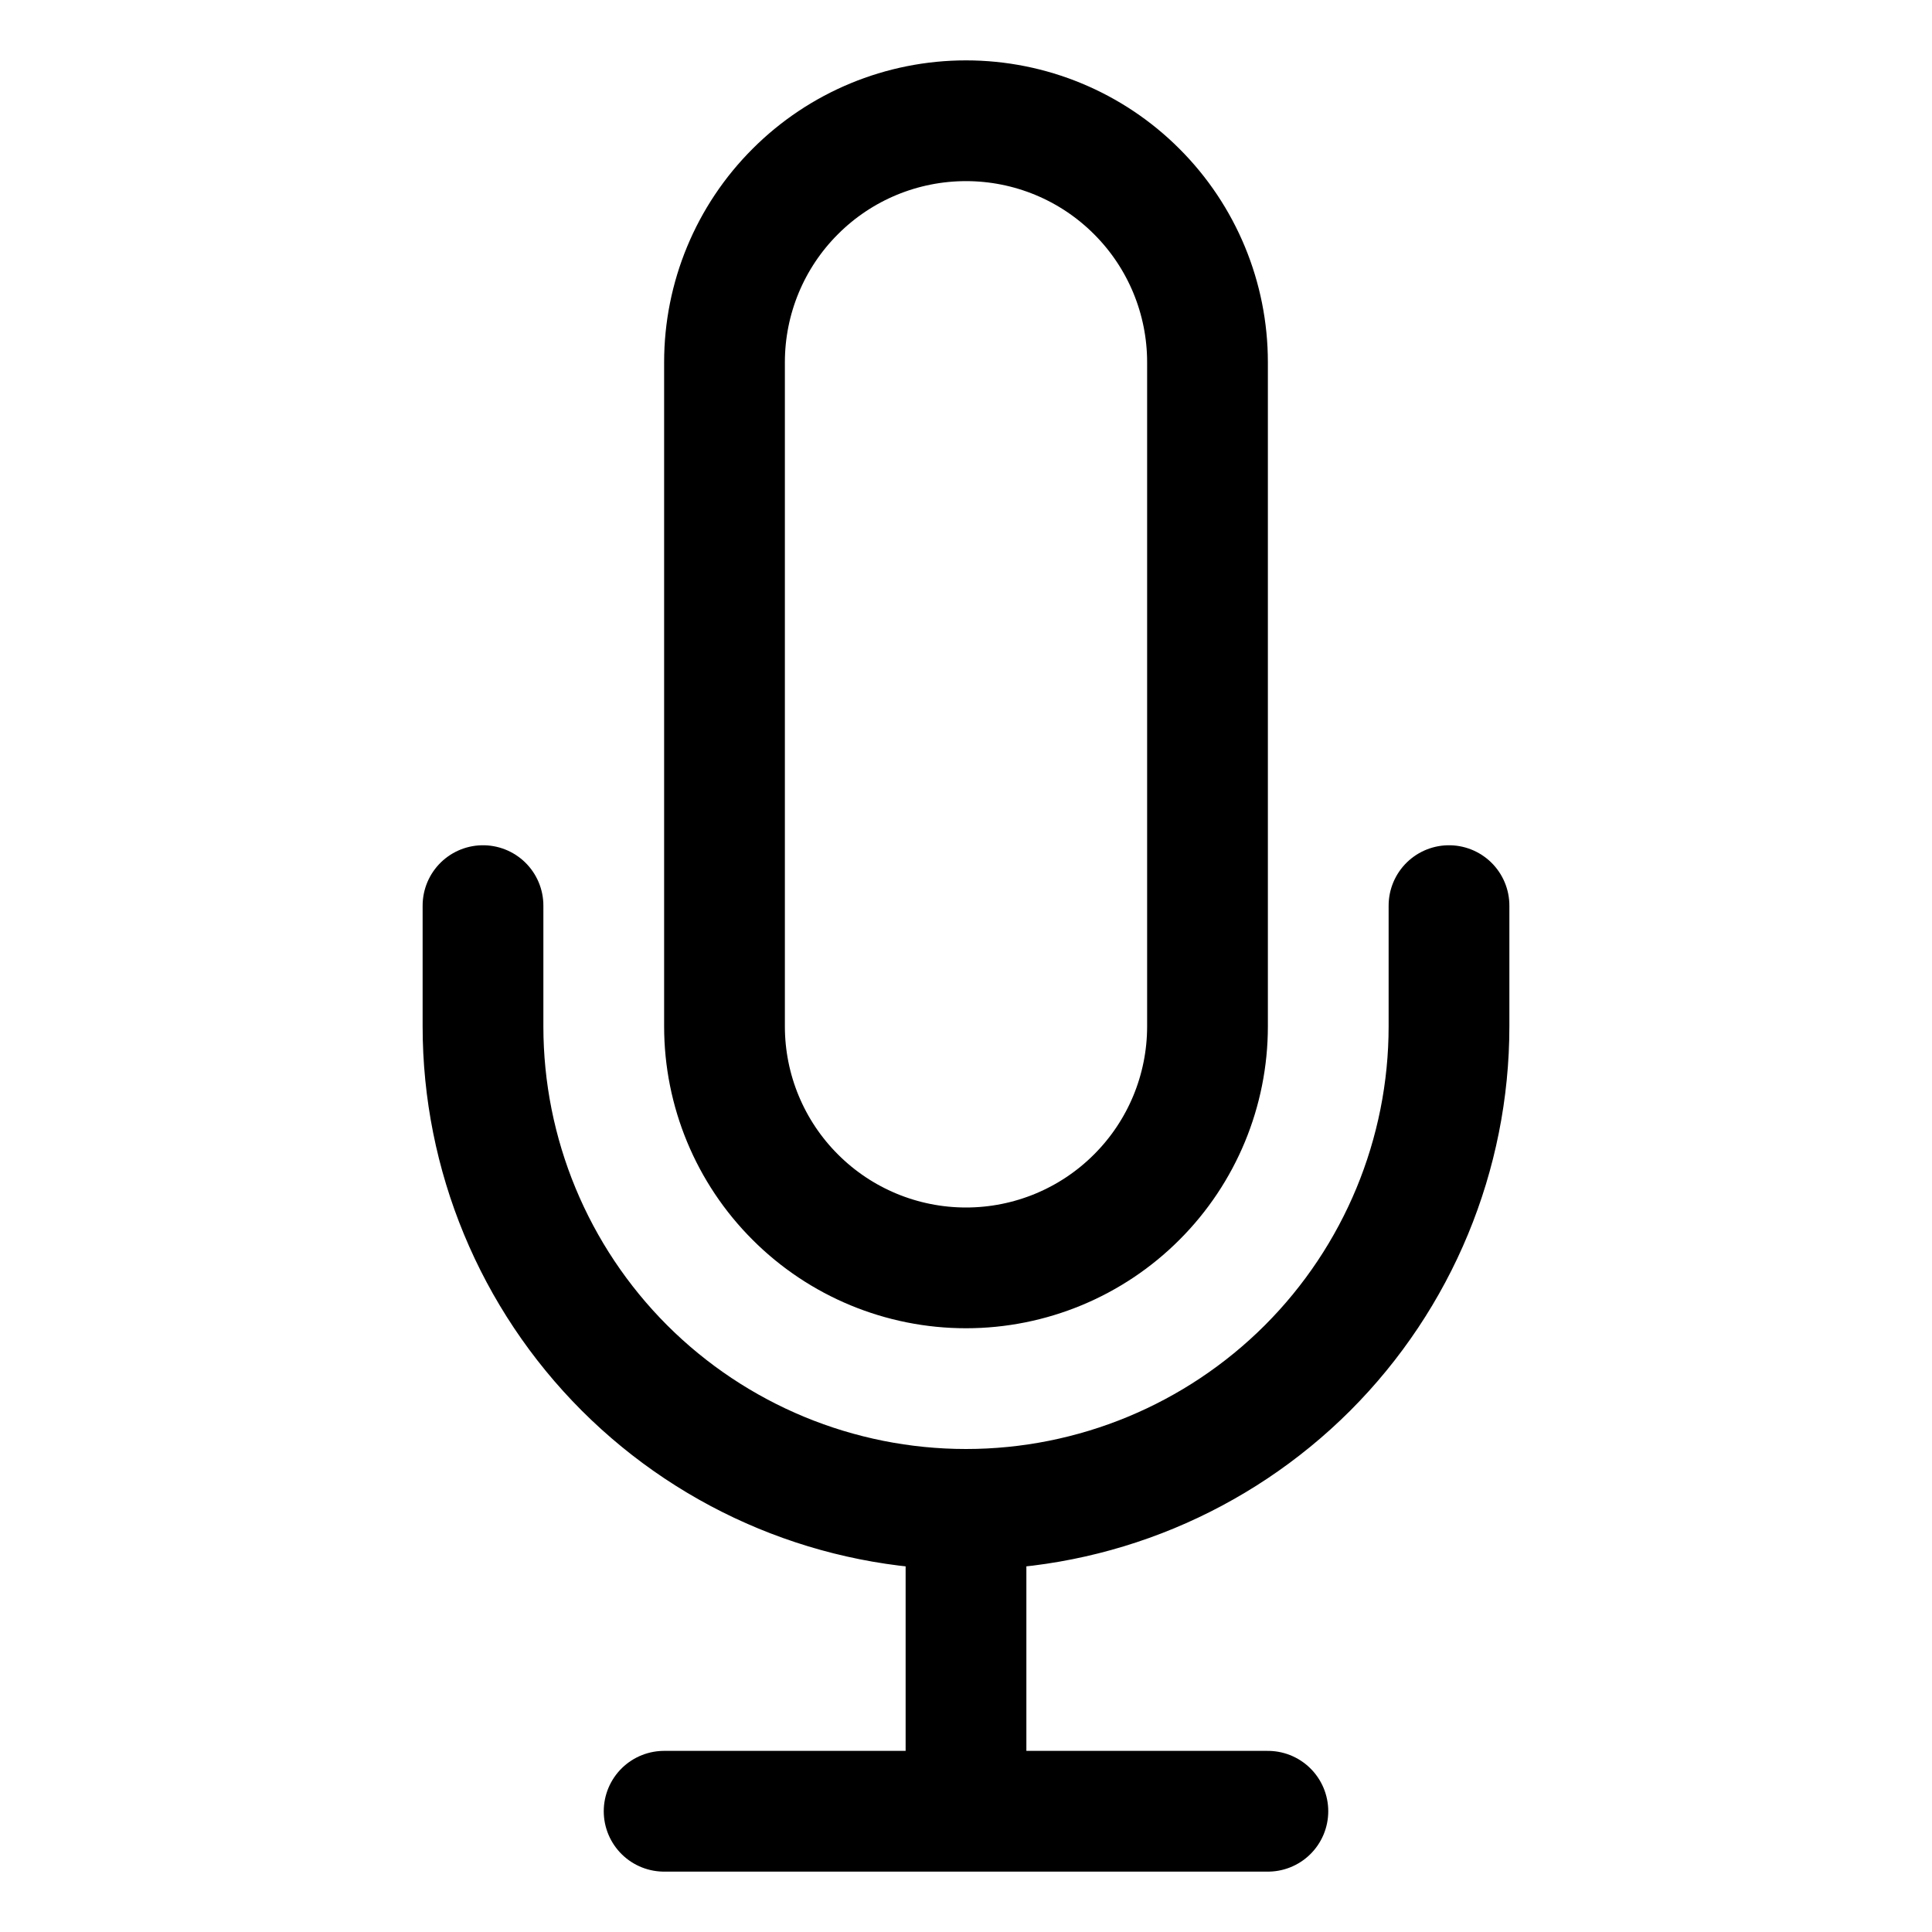
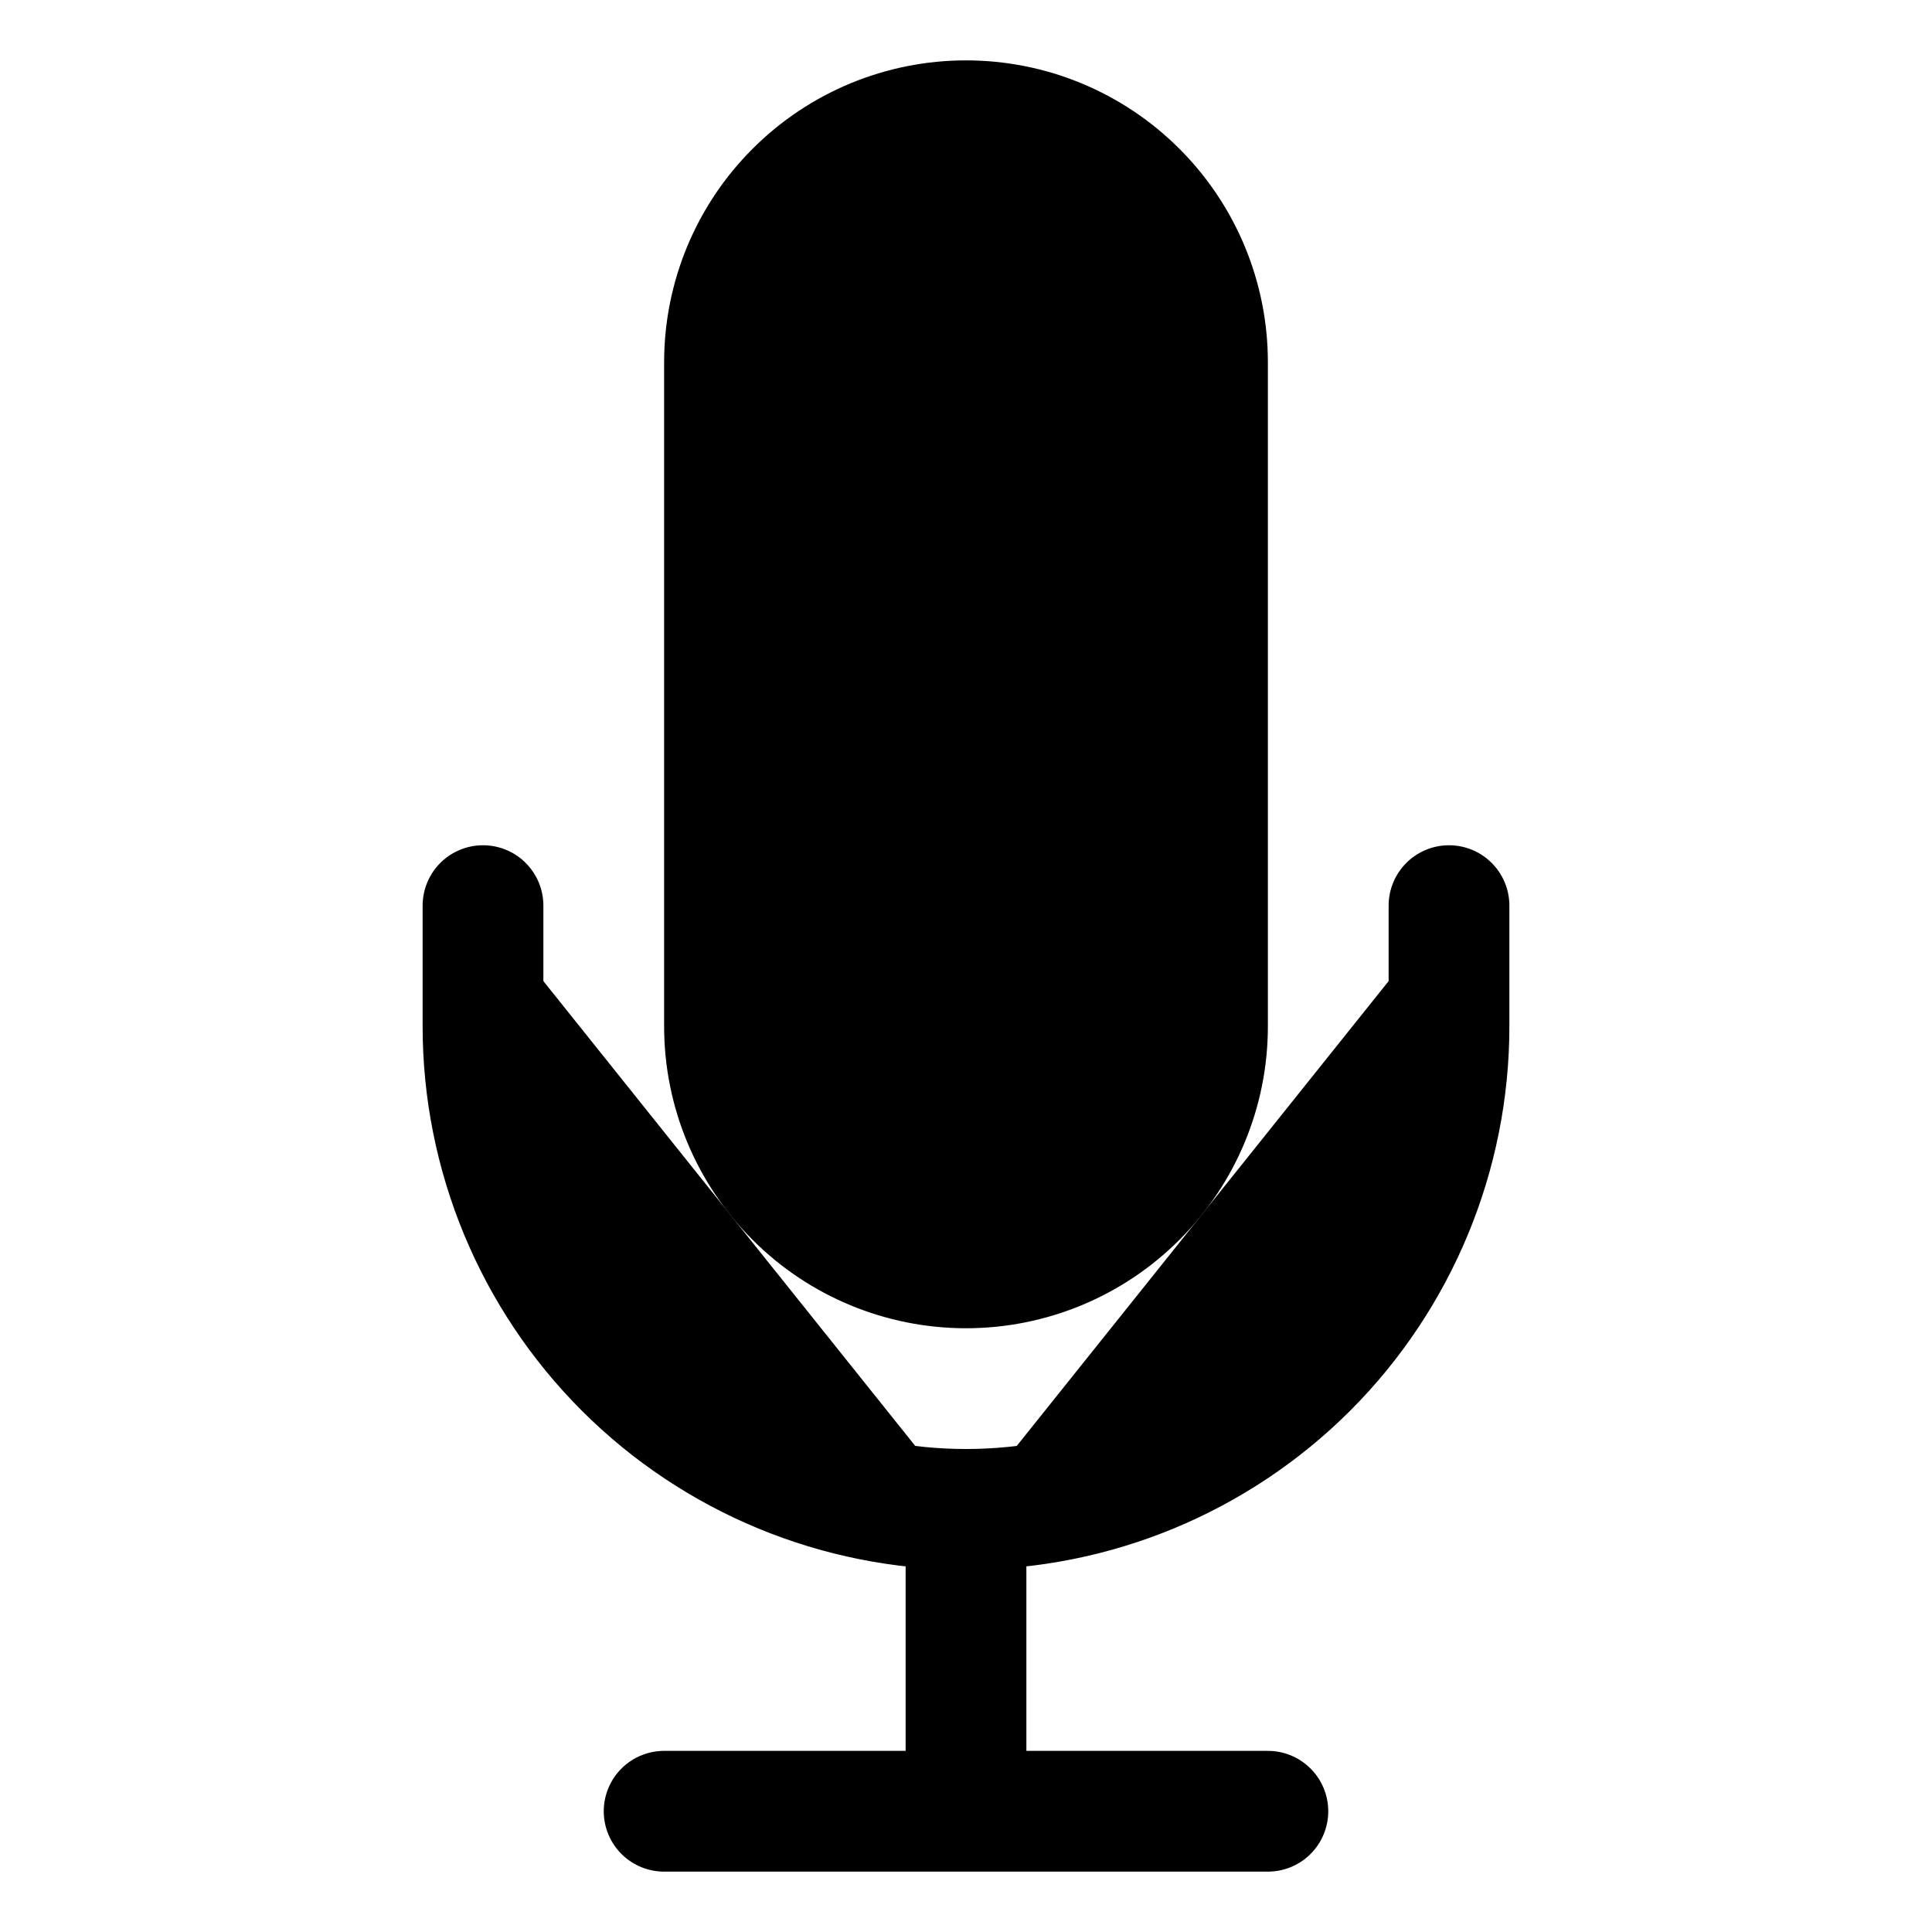
- <svg xmlns="http://www.w3.org/2000/svg" width="24" height="24" viewBox="0 0 24 24" fill="none">
-   <path d="M12 18.75C13.591 18.75 15.117 18.118 16.243 16.993C17.368 15.867 18 14.341 18 12.75V11.25M12 18.75C10.409 18.75 8.883 18.118 7.757 16.993C6.632 15.867 6 14.341 6 12.75V11.25M12 18.75V22.5M8.25 22.5H15.75M12 15.75C11.204 15.75 10.441 15.434 9.879 14.871C9.316 14.309 9 13.546 9 12.75V4.5C9 3.704 9.316 2.941 9.879 2.379C10.441 1.816 11.204 1.5 12 1.5C12.796 1.5 13.559 1.816 14.121 2.379C14.684 2.941 15 3.704 15 4.5V12.75C15 13.546 14.684 14.309 14.121 14.871C13.559 15.434 12.796 15.75 12 15.75Z" stroke="black" stroke-width="1.5" stroke-linecap="round" stroke-linejoin="round" />
+ <svg xmlns="http://www.w3.org/2000/svg" width="24" height="24" viewBox="0 0 24 24" fill="currentColor">
+   <path d="M12 18.75C13.591 18.75 15.117 18.118 16.243 16.993C17.368 15.867 18 14.341 18 12.75V11.25M12 18.75C10.409 18.75 8.883 18.118 7.757 16.993C6.632 15.867 6 14.341 6 12.75V11.25M12 18.75V22.5M8.25 22.5H15.75M12 15.75C11.204 15.75 10.441 15.434 9.879 14.871C9.316 14.309 9 13.546 9 12.75V4.5C9 3.704 9.316 2.941 9.879 2.379C10.441 1.816 11.204 1.5 12 1.5C12.796 1.5 13.559 1.816 14.121 2.379C14.684 2.941 15 3.704 15 4.5V12.75C15 13.546 14.684 14.309 14.121 14.871C13.559 15.434 12.796 15.75 12 15.75Z" stroke="currentColor" stroke-width="1.5" stroke-linecap="round" stroke-linejoin="round" />
</svg>
